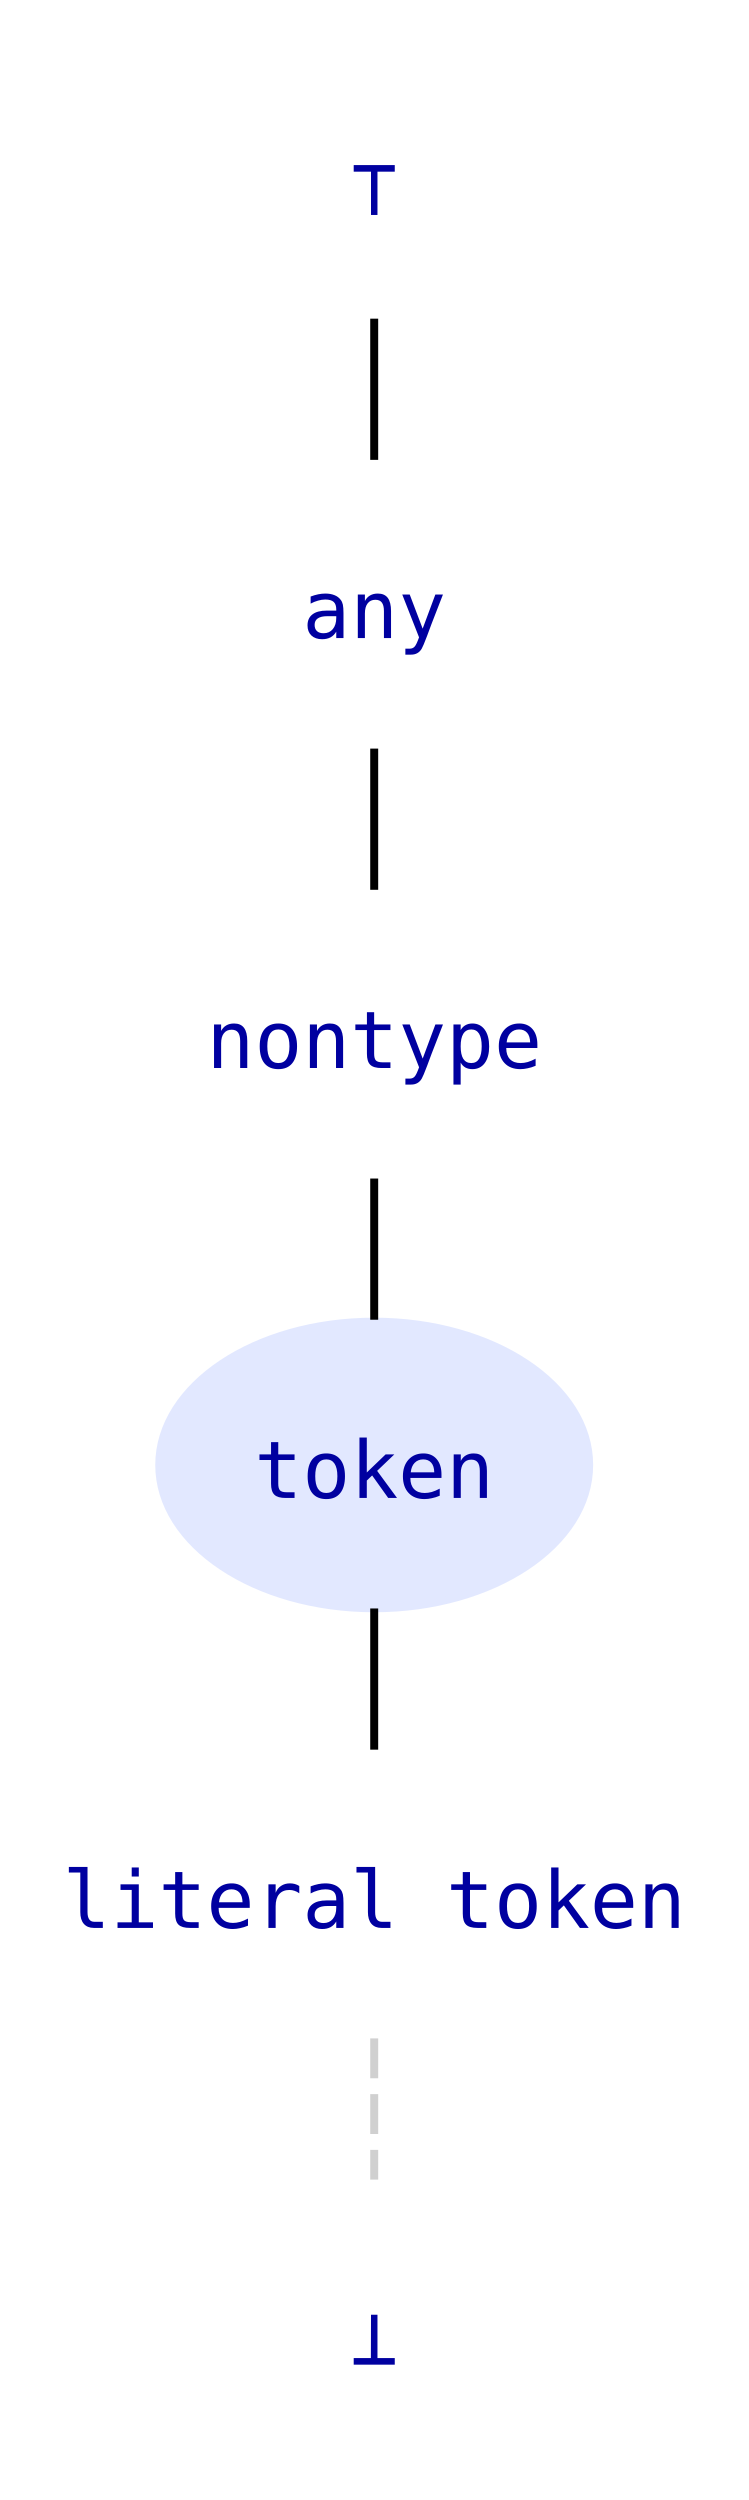
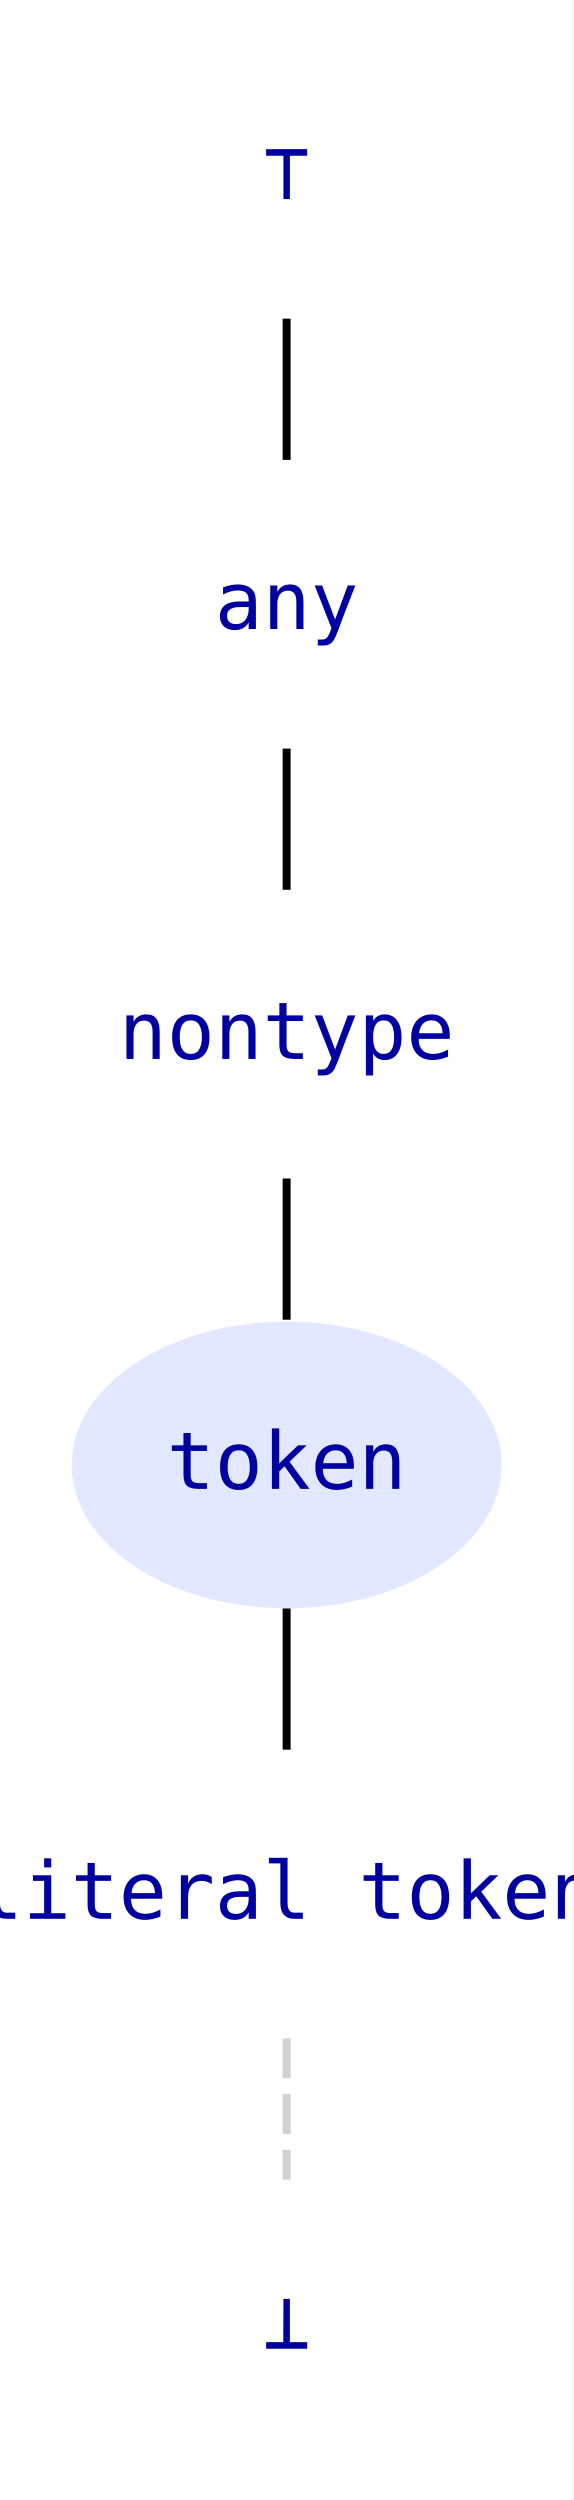
- <svg xmlns="http://www.w3.org/2000/svg" xmlns:xlink="http://www.w3.org/1999/xlink" width="94pt" height="314pt" viewBox="0.00 0.00 94.00 314.00">
-   <g id="graph1" class="graph" transform="scale(1 1) rotate(0) translate(4 310)">
-     <polygon fill="white" stroke="white" points="-4,5 -4,-310 91,-310 91,5 -4,5" />
+ <svg xmlns="http://www.w3.org/2000/svg" xmlns:xlink="http://www.w3.org/1999/xlink" width="72pt" height="314pt" viewBox="0.00 0.00 72.00 314.00">
+   <g id="graph0" class="graph" transform="scale(1 1) rotate(0) translate(4 310)">
+     <polygon fill="white" stroke="none" points="-4,4 -4,-310 68,-310 68,4 -4,4" />
    <g id="node1" class="node">
-       <a xlink:href="/about-avail/documentation/type-system/types-top.html" xlink:title="⊤" target="_top">
-         <text text-anchor="middle" x="43" y="-283" font-family="Consolas" font-size="10.00" fill="#0000a0">⊤</text>
-       </a>
+       <g id="a_node1">
+         <a xlink:href="/about-avail/documentation/type-system/types-top.html" xlink:title="⊤" target="_top">
+           <text text-anchor="middle" x="32" y="-285" font-family="Consolas" font-size="10.00" fill="#0000a0">⊤</text>
+         </a>
+       </g>
    </g>
    <g id="node2" class="node">
-       <a xlink:href="/about-avail/documentation/type-system/types-any.html" xlink:title="any" target="_top">
-         <text text-anchor="middle" x="43" y="-229.854" font-family="Consolas" font-size="10.00" fill="#0000a0">any</text>
-       </a>
+       <g id="a_node2">
+         <a xlink:href="/about-avail/documentation/type-system/types-any.html" xlink:title="any" target="_top">
+           <text text-anchor="middle" x="32" y="-231" font-family="Consolas" font-size="10.00" fill="#0000a0">any</text>
+         </a>
+       </g>
+     </g>
+     <g id="edge1" class="edge">
+       <path fill="none" stroke="black" d="M32,-269.973C32,-264.286 32,-257.946 32,-252.243" />
+     </g>
+     <g id="node3" class="node">
+       <g id="a_node3">
+         <a xlink:href="/about-avail/documentation/type-system/types-nontype.html" xlink:title="nontype" target="_top">
+           <text text-anchor="middle" x="32" y="-177" font-family="Consolas" font-size="10.00" fill="#0000a0">nontype</text>
+         </a>
+       </g>
    </g>
    <g id="edge2" class="edge">
-       <path fill="none" stroke="black" d="M43,-269.973C43,-264.286 43,-257.946 43,-252.243" />
+       <path fill="none" stroke="black" d="M32,-215.973C32,-210.286 32,-203.946 32,-198.243" />
    </g>
-     <g id="node3" class="node">
-       <a xlink:href="/about-avail/documentation/type-system/types-nontype.html" xlink:title="nontype" target="_top">
-         <text text-anchor="middle" x="43" y="-175.854" font-family="Consolas" font-size="10.00" fill="#0000a0">nontype</text>
-       </a>
+     <g id="node4" class="node">
+       <g id="a_node4">
+         <a xlink:href="/about-avail/documentation/type-system/types-token.html" xlink:title="token" target="_top">
+           <ellipse fill="#e2e8ff" stroke="none" cx="32" cy="-126" rx="27" ry="18" />
+           <text text-anchor="middle" x="32" y="-123" font-family="Consolas" font-size="10.00" fill="#0000a0">token</text>
+         </a>
+       </g>
    </g>
    <g id="edge3" class="edge">
-       <path fill="none" stroke="black" d="M43,-215.973C43,-210.286 43,-203.946 43,-198.243" />
+       <path fill="none" stroke="black" d="M32,-161.973C32,-156.286 32,-149.946 32,-144.243" />
    </g>
-     <g id="node4" class="node">
-       <a xlink:href="/about-avail/documentation/type-system/types-token.html" xlink:title="token" target="_top">
-         <ellipse fill="#e2e8ff" stroke="#e2e8ff" cx="43" cy="-126" rx="27" ry="18" />
-         <text text-anchor="middle" x="43" y="-121.854" font-family="Consolas" font-size="10.00" fill="#0000a0">token</text>
-       </a>
+     <g id="node5" class="node">
+       <g id="a_node5">
+         <a xlink:href="/about-avail/documentation/type-system/types-literal-token.html" xlink:title="literal token" target="_top">
+           <text text-anchor="middle" x="32" y="-69" font-family="Consolas" font-size="10.00" fill="#0000a0">literal token</text>
+         </a>
+       </g>
    </g>
    <g id="edge4" class="edge">
-       <path fill="none" stroke="black" d="M43,-161.973C43,-156.286 43,-149.946 43,-144.243" />
+       <path fill="none" stroke="black" d="M32,-107.973C32,-102.286 32,-95.946 32,-90.243" />
    </g>
-     <g id="node5" class="node">
-       <a xlink:href="/about-avail/documentation/type-system/types-literal-token.html" xlink:title="literal token" target="_top">
-         <text text-anchor="middle" x="43" y="-67.855" font-family="Consolas" font-size="10.00" fill="#0000a0">literal token</text>
-       </a>
+     <g id="node6" class="node">
+       <g id="a_node6">
+         <a xlink:href="/about-avail/documentation/type-system/types-bottom.html" xlink:title="⊥" target="_top">
+           <text text-anchor="middle" x="32" y="-15" font-family="Consolas" font-size="10.00" fill="#0000a0">⊥</text>
+         </a>
+       </g>
    </g>
    <g id="edge5" class="edge">
-       <path fill="none" stroke="black" d="M43,-107.973C43,-102.286 43,-95.946 43,-90.243" />
-     </g>
-     <g id="node6" class="node">
-       <a xlink:href="/about-avail/documentation/type-system/types-bottom.html" xlink:title="⊥" target="_top">
-         <text text-anchor="middle" x="43" y="-13" font-family="Consolas" font-size="10.00" fill="#0000a0">⊥</text>
-       </a>
-     </g>
-     <g id="edge7" class="edge">
-       <path fill="none" stroke="#d0d0d0" stroke-dasharray="5,2" d="M43,-53.973C43,-48.286 43,-41.946 43,-36.243" />
+       <path fill="none" stroke="#d0d0d0" stroke-dasharray="5,2" d="M32,-53.973C32,-48.286 32,-41.946 32,-36.243" />
    </g>
  </g>
</svg>
